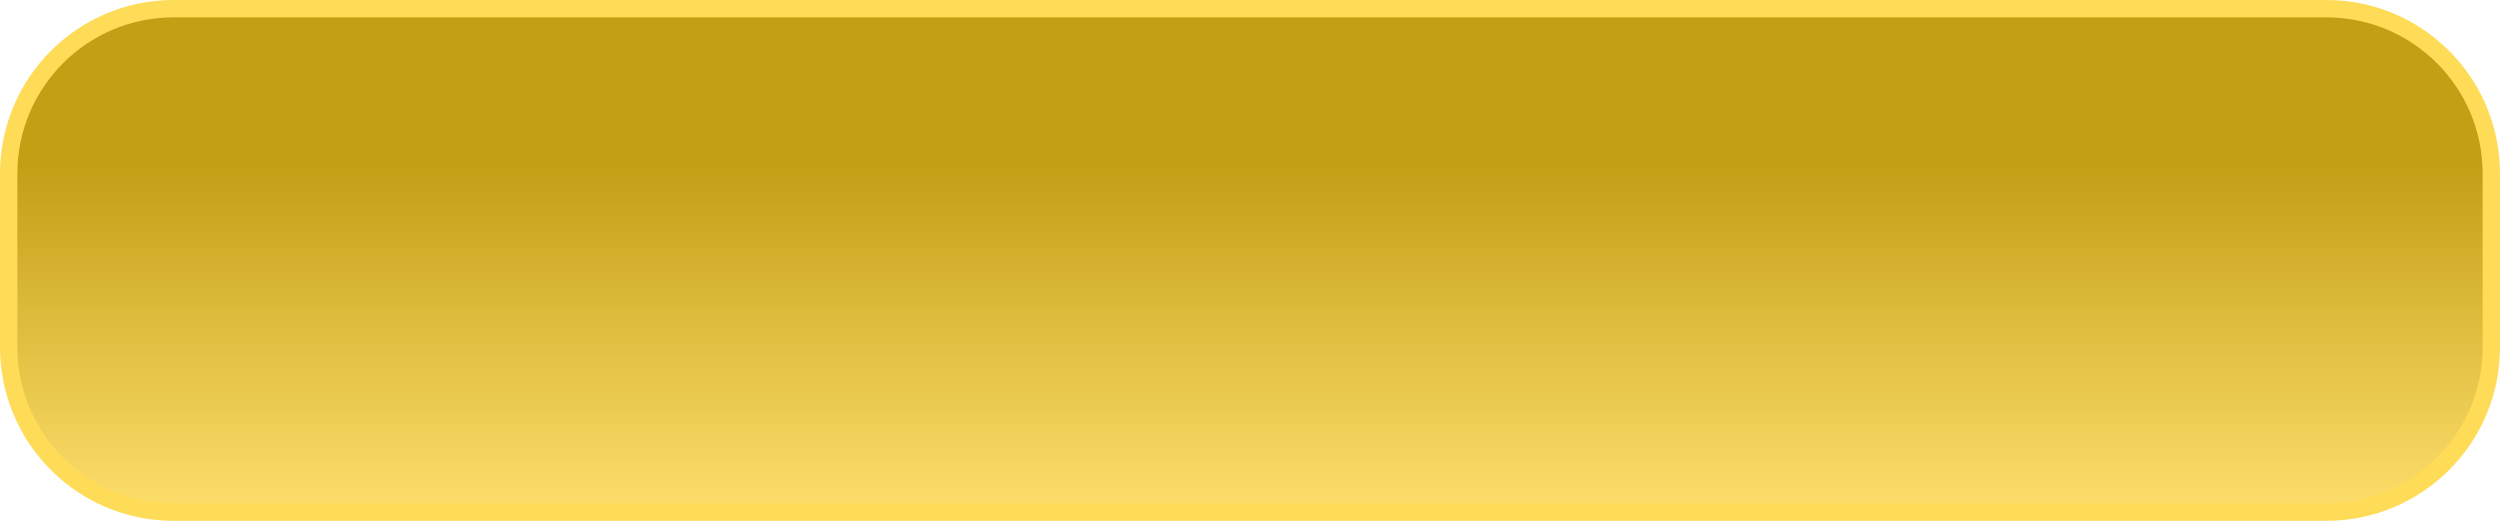
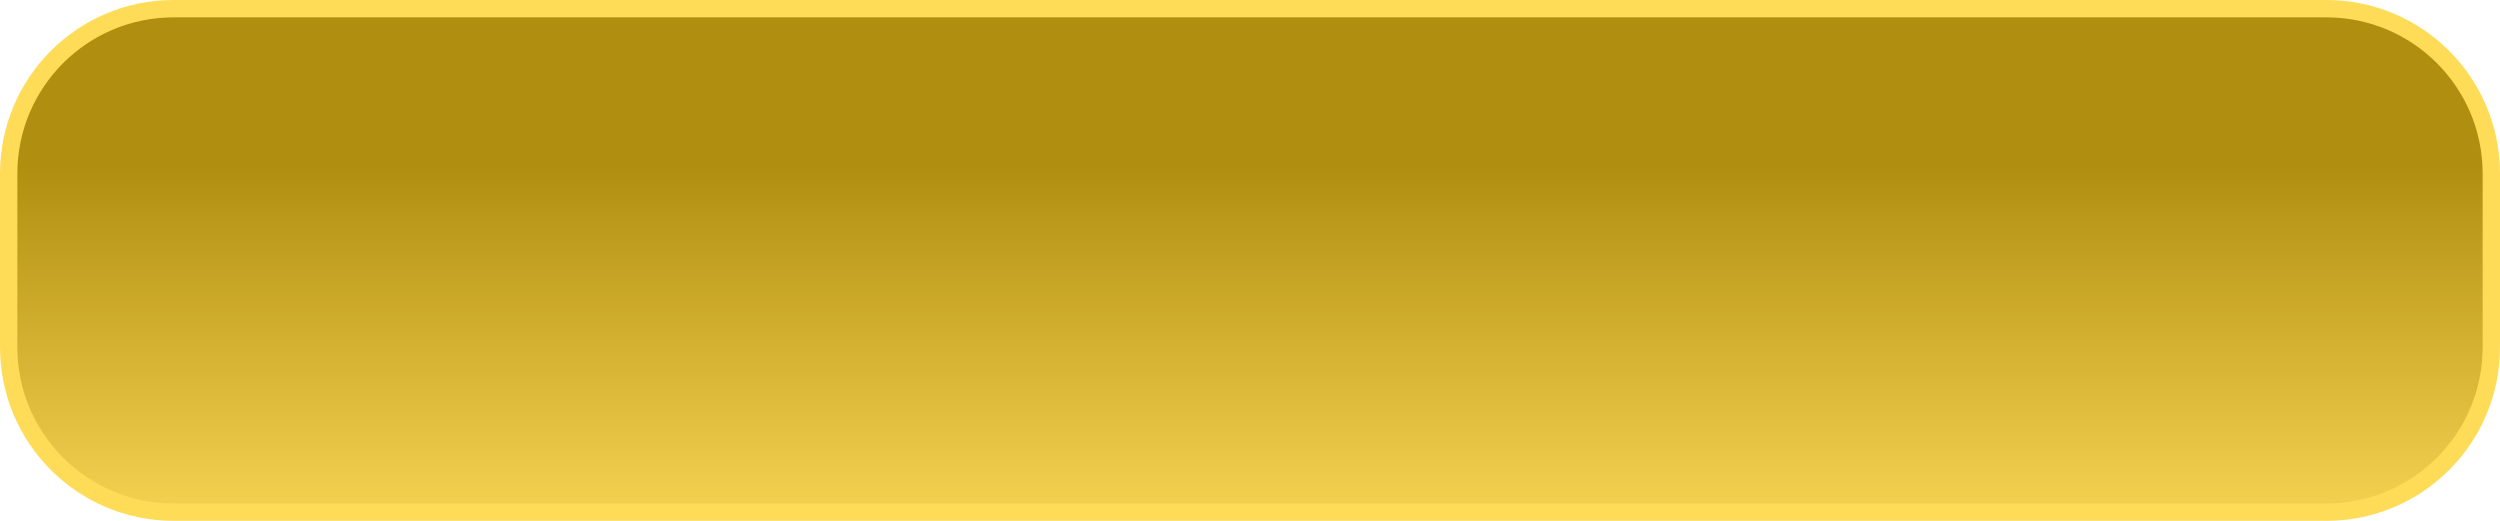
<svg xmlns="http://www.w3.org/2000/svg" width="288" height="60" viewBox="0 0 288 60" fill="none">
  <rect x="1" y="1" width="286" height="58" rx="19" fill="url(#paint0_linear_331_276)" stroke="#FFDC58" stroke-width="2" />
  <defs>
    <linearGradient id="paint0_linear_331_276" x1="144" y1="0" x2="144" y2="60" gradientUnits="userSpaceOnUse">
-       <stop offset="0.317" stop-color="#C39F16" />
-       <stop offset="1" stop-color="#FFE06E" />
+       <stop offset="0.317" stop-color="#B08E10" />
+       <stop offset="1" stop-color="#F6D351" />
    </linearGradient>
  </defs>
</svg>
